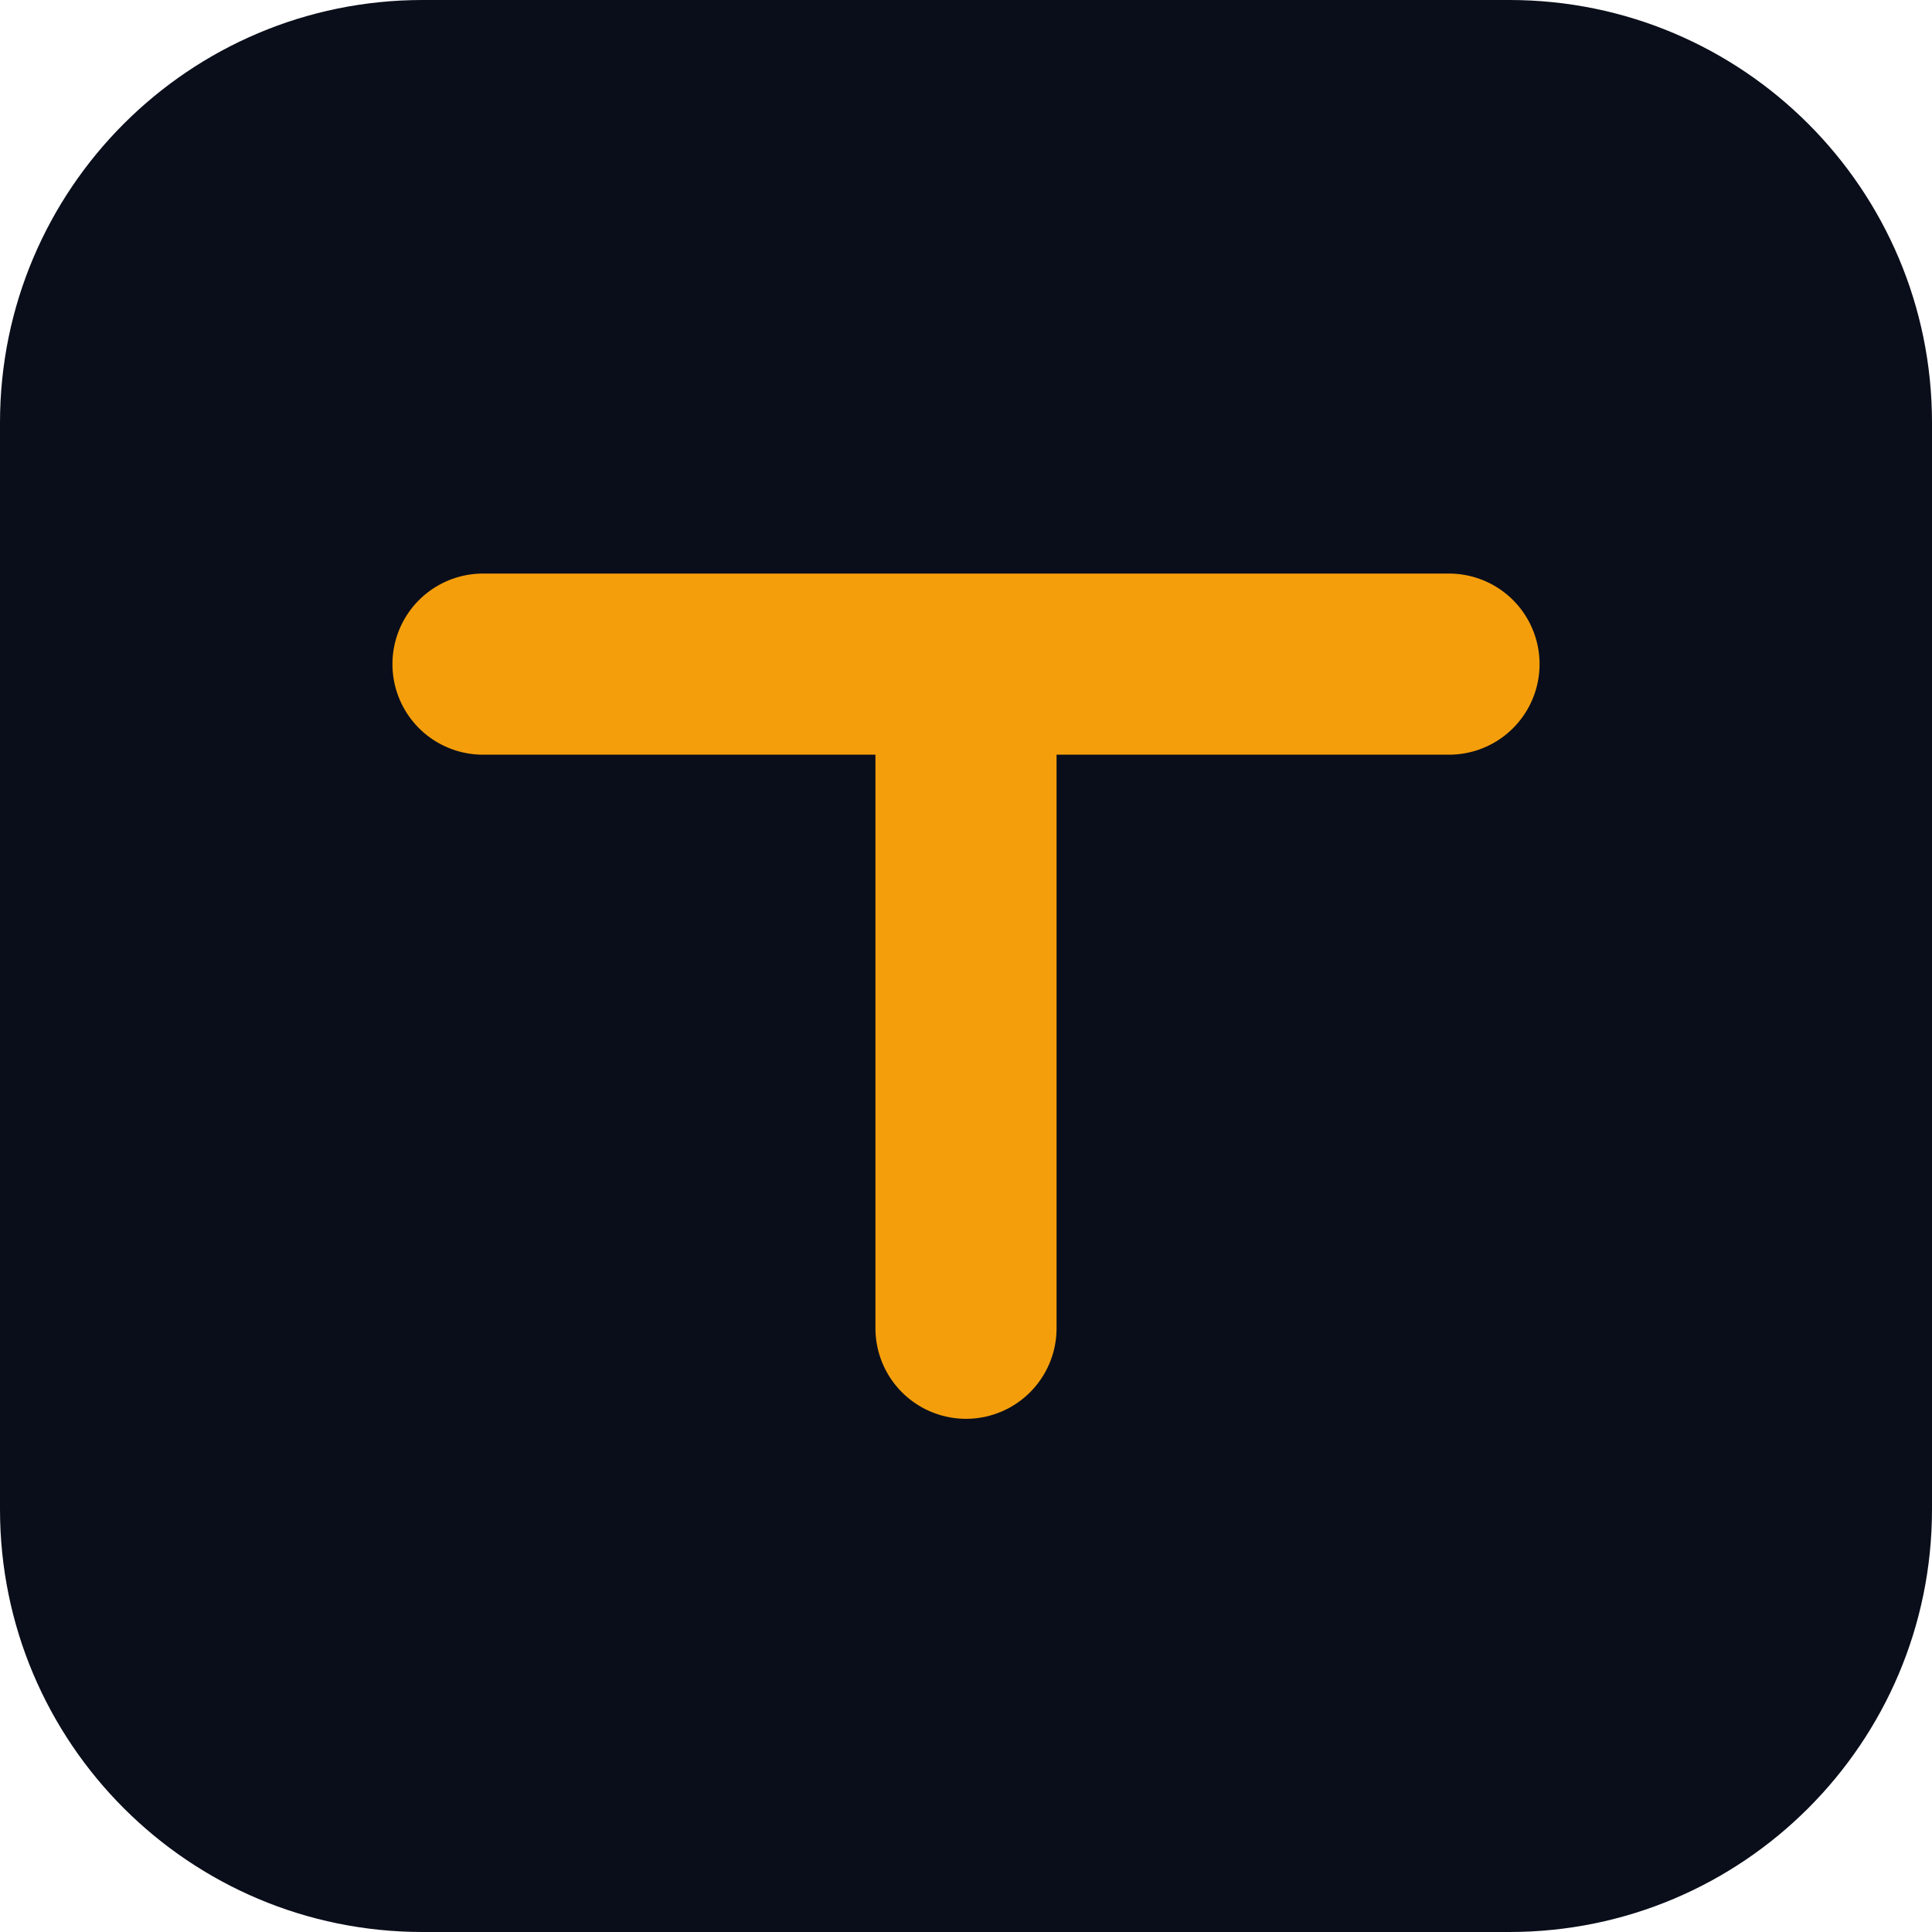
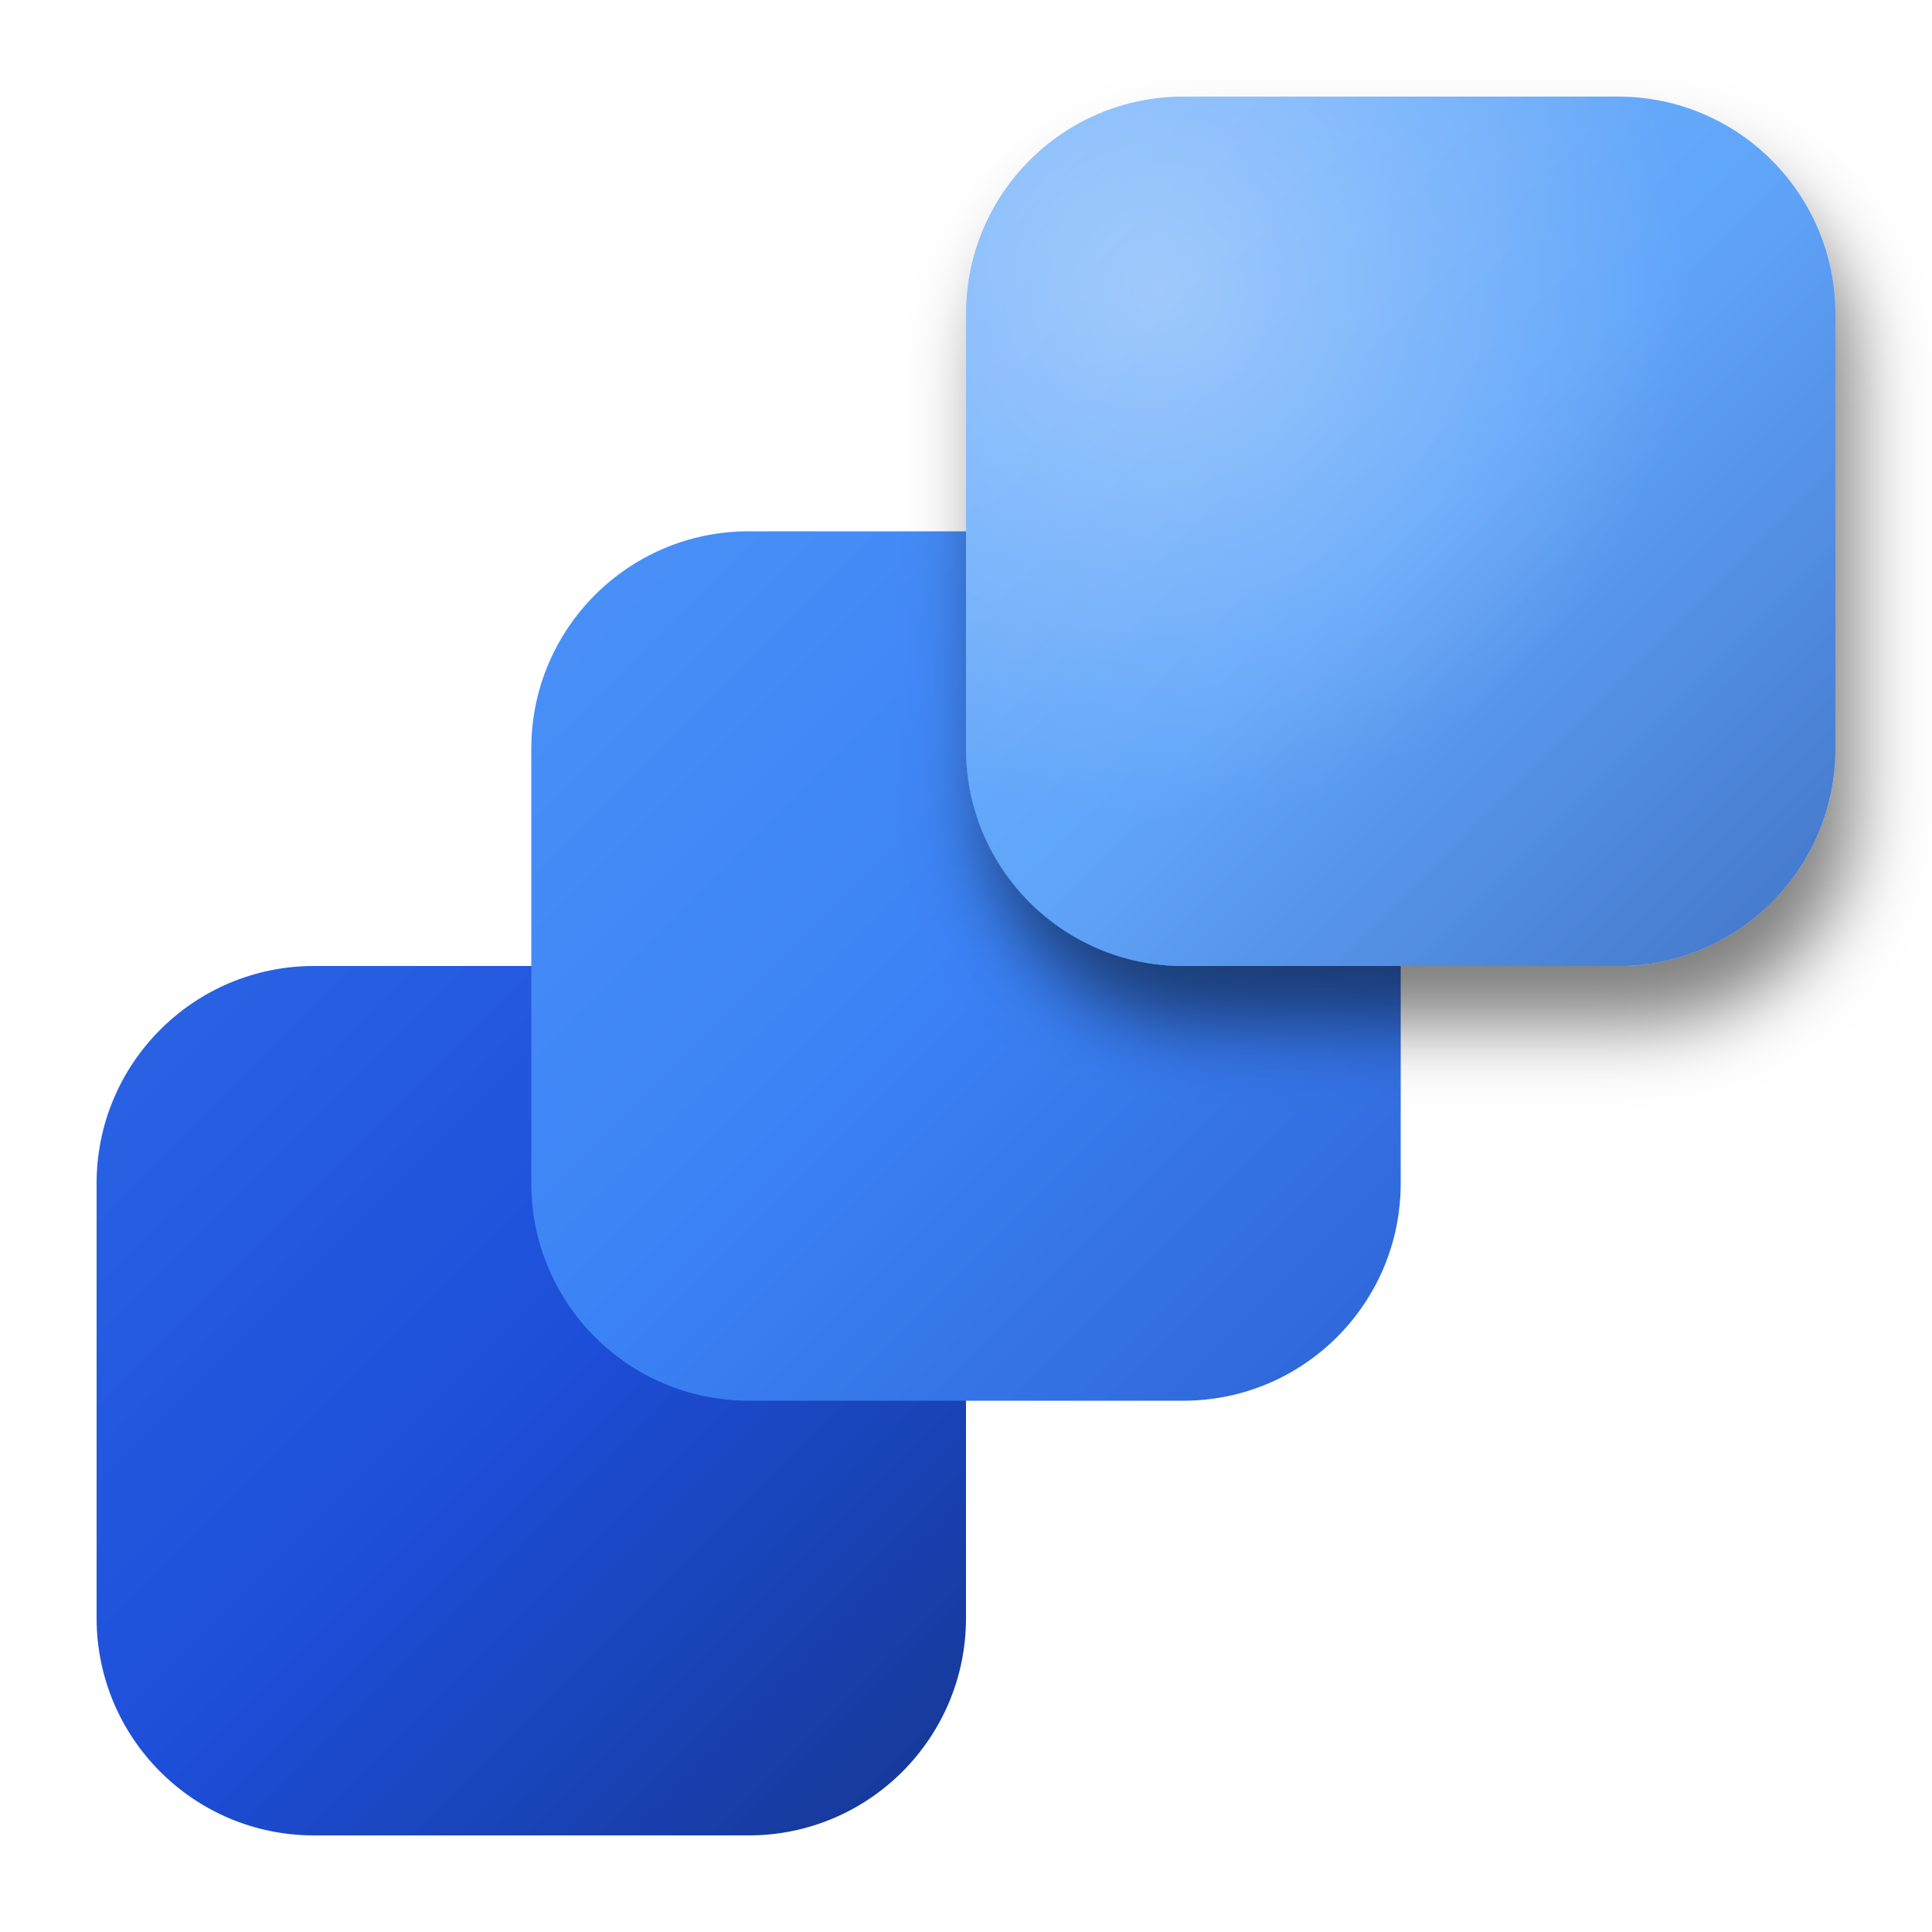
- <svg xmlns="http://www.w3.org/2000/svg" viewBox="0 0 64 64" width="32" height="32">
-   <rect width="64" height="64" rx="14" fill="#0a0e1a" />
-   <path d="M16 22h32M32 22v22" stroke="#f59e0b" stroke-width="6" stroke-linecap="round" />
+ <svg xmlns="http://www.w3.org/2000/svg" viewBox="0 0 40 40" fill="none" role="img" aria-label="TKAWEN">
+   <defs>
+     <linearGradient id="pm-back" x1="0" y1="0" x2="40" y2="40" gradientUnits="userSpaceOnUse">
+       <stop offset="0%" stop-color="#3b82f6" />
+       <stop offset="50%" stop-color="#1d4ed8" />
+       <stop offset="100%" stop-color="#0c1a3d" />
+     </linearGradient>
+     <linearGradient id="pm-mid" x1="0" y1="0" x2="40" y2="40" gradientUnits="userSpaceOnUse">
+       <stop offset="0%" stop-color="#60a5fa" />
+       <stop offset="50%" stop-color="#3b82f6" />
+       <stop offset="100%" stop-color="#1e40af" />
+     </linearGradient>
+     <linearGradient id="pm-front" x1="0" y1="0" x2="40" y2="40" gradientUnits="userSpaceOnUse">
+       <stop offset="0%" stop-color="#93c5fd" />
+       <stop offset="50%" stop-color="#60a5fa" />
+       <stop offset="100%" stop-color="#1e3a8a" />
+     </linearGradient>
+     <radialGradient id="pm-shine" cx="24" cy="6" r="11" gradientUnits="userSpaceOnUse">
+       <stop offset="0%" stop-color="#ffffff" stop-opacity="0.34" />
+       <stop offset="100%" stop-color="#ffffff" stop-opacity="0" />
+     </radialGradient>
+     <filter id="pm-cast" x="-30%" y="-30%" width="160%" height="160%">
+       <feGaussianBlur in="SourceAlpha" stdDeviation="0.75" />
+       <feOffset dx="0.4" dy="1.2" />
+       <feComponentTransfer>
+         <feFuncA type="linear" slope="0.5" />
+       </feComponentTransfer>
+       <feMerge>
+         <feMergeNode />
+         <feMergeNode in="SourceGraphic" />
+       </feMerge>
+     </filter>
+   </defs>
+   <rect x="2" y="20" width="18" height="18" rx="4.5" fill="url(#pm-back)" />
+   <rect x="11" y="11" width="18" height="18" rx="4.5" fill="url(#pm-mid)" />
+   <rect x="20" y="2" width="18" height="18" rx="4.5" fill="url(#pm-front)" filter="url(#pm-cast)" />
+   <rect x="20" y="2" width="18" height="18" rx="4.5" fill="url(#pm-shine)" />
</svg>
